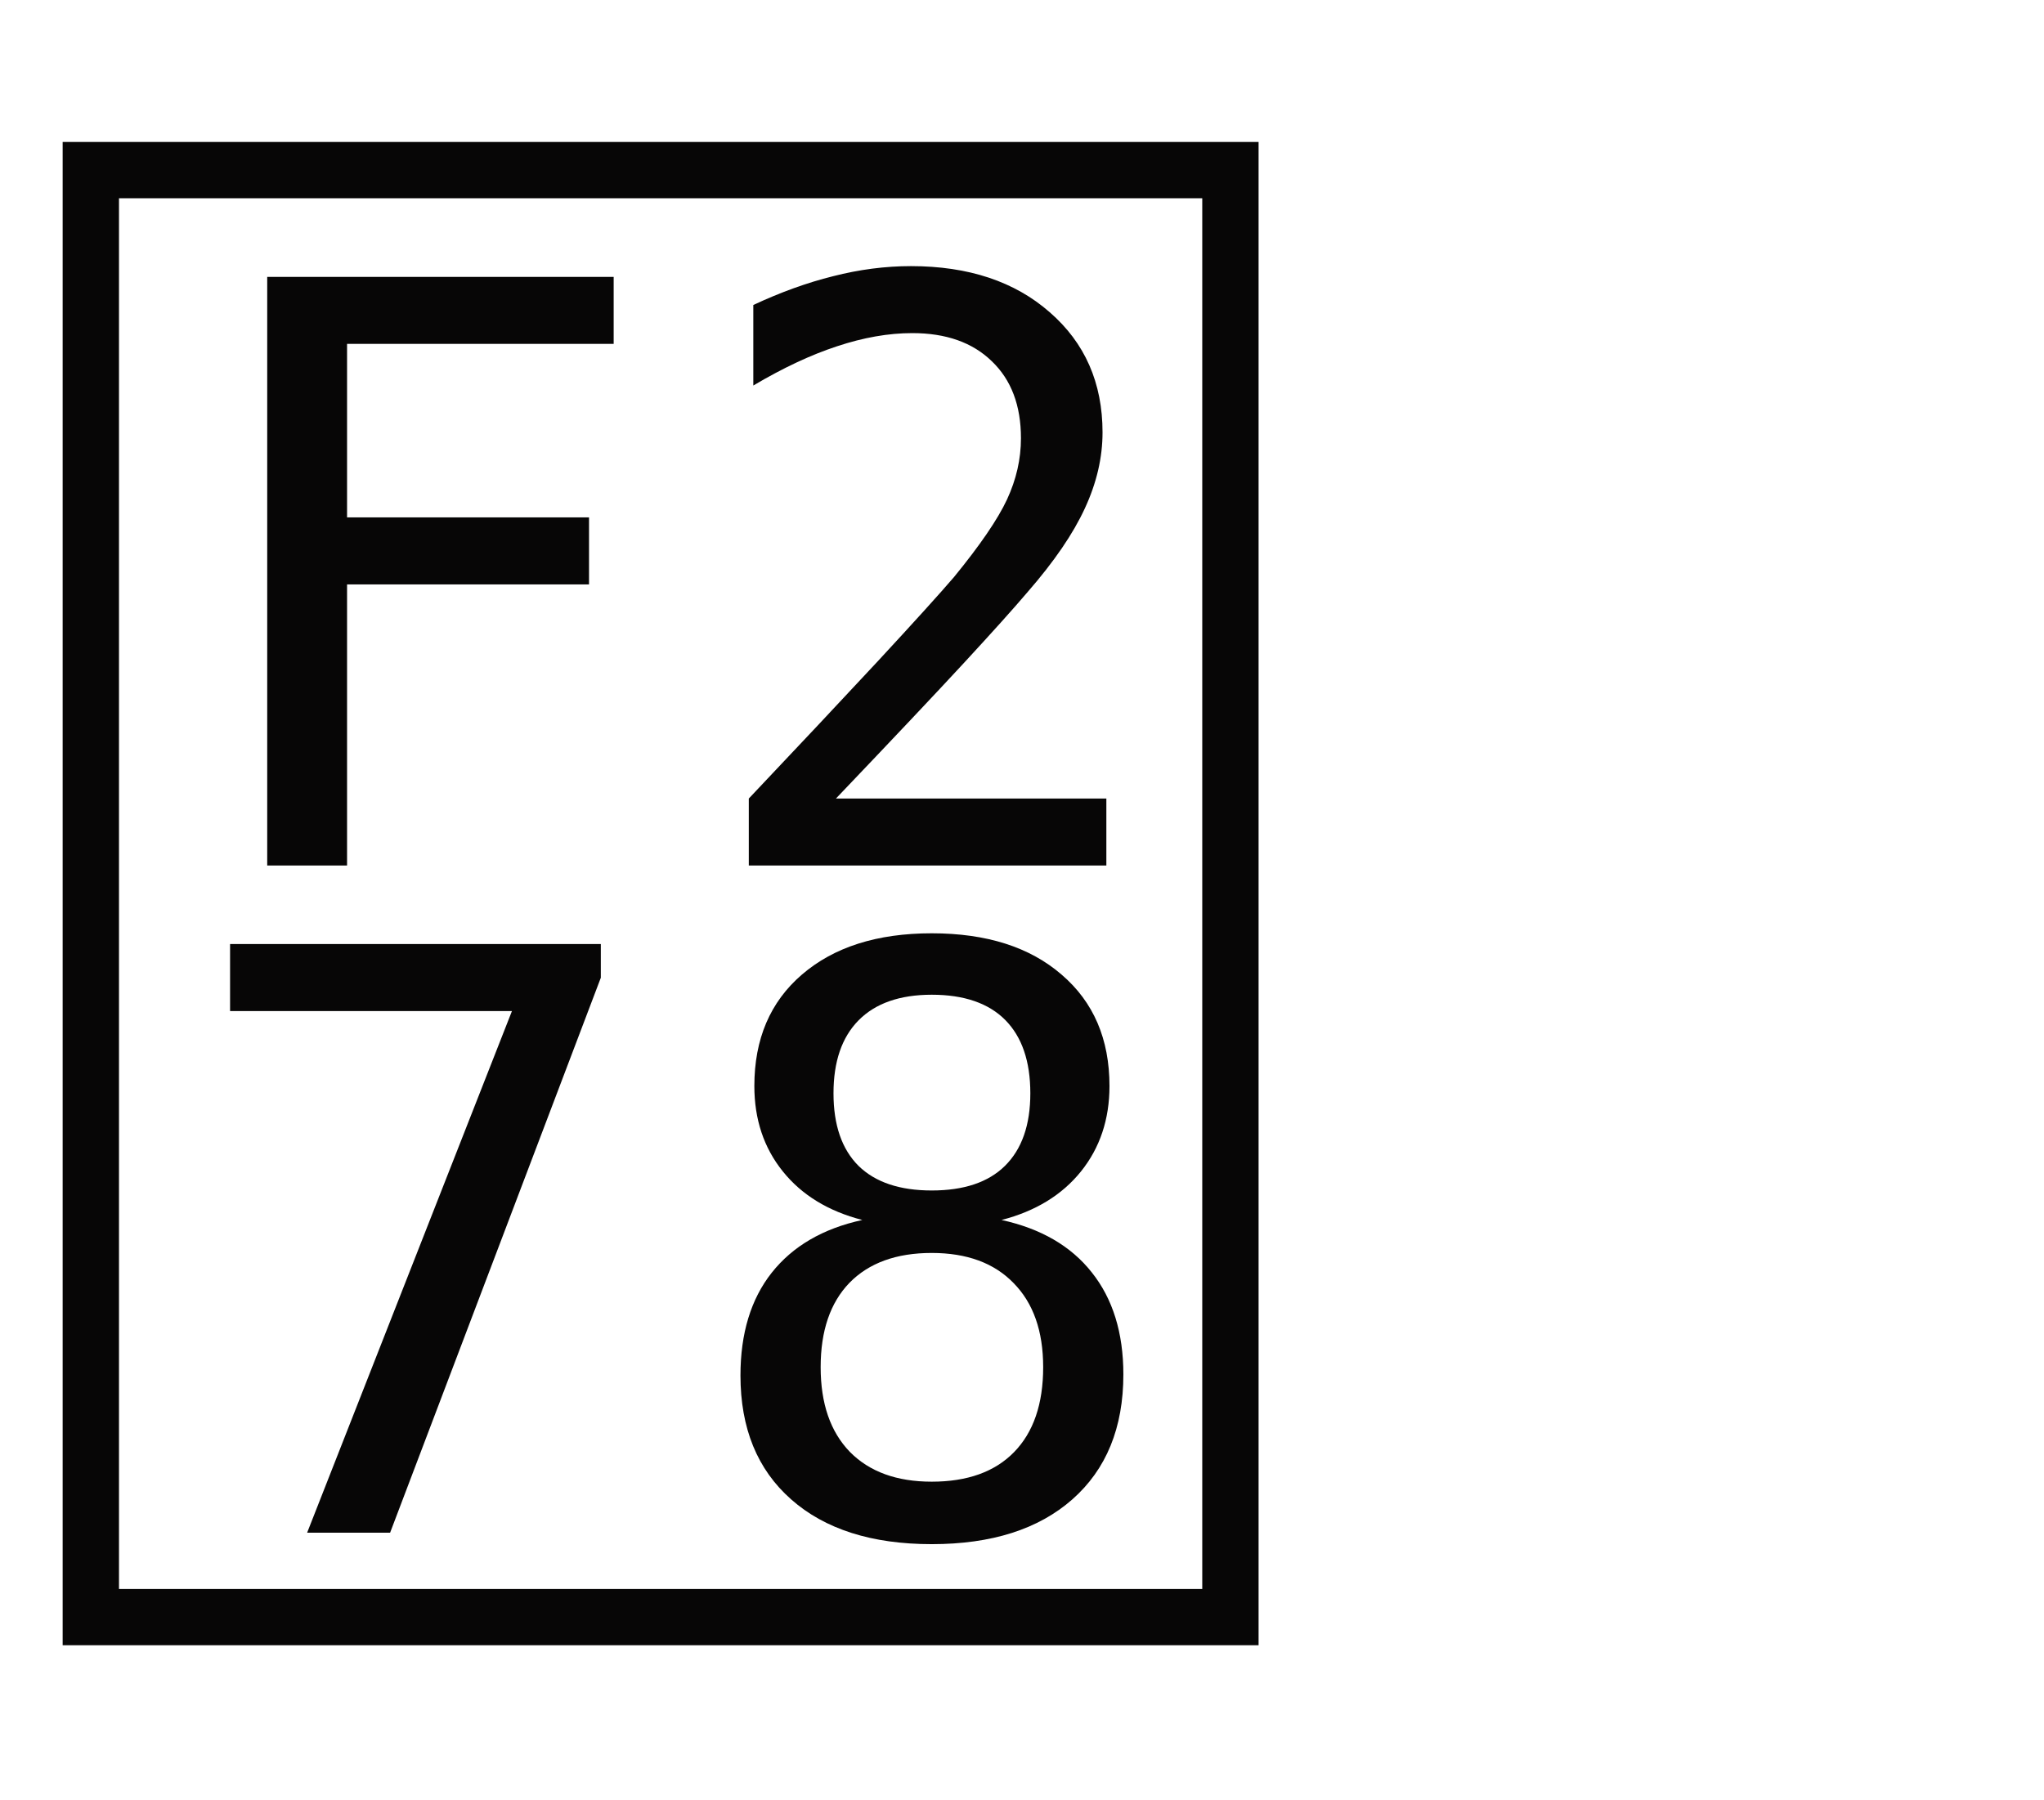
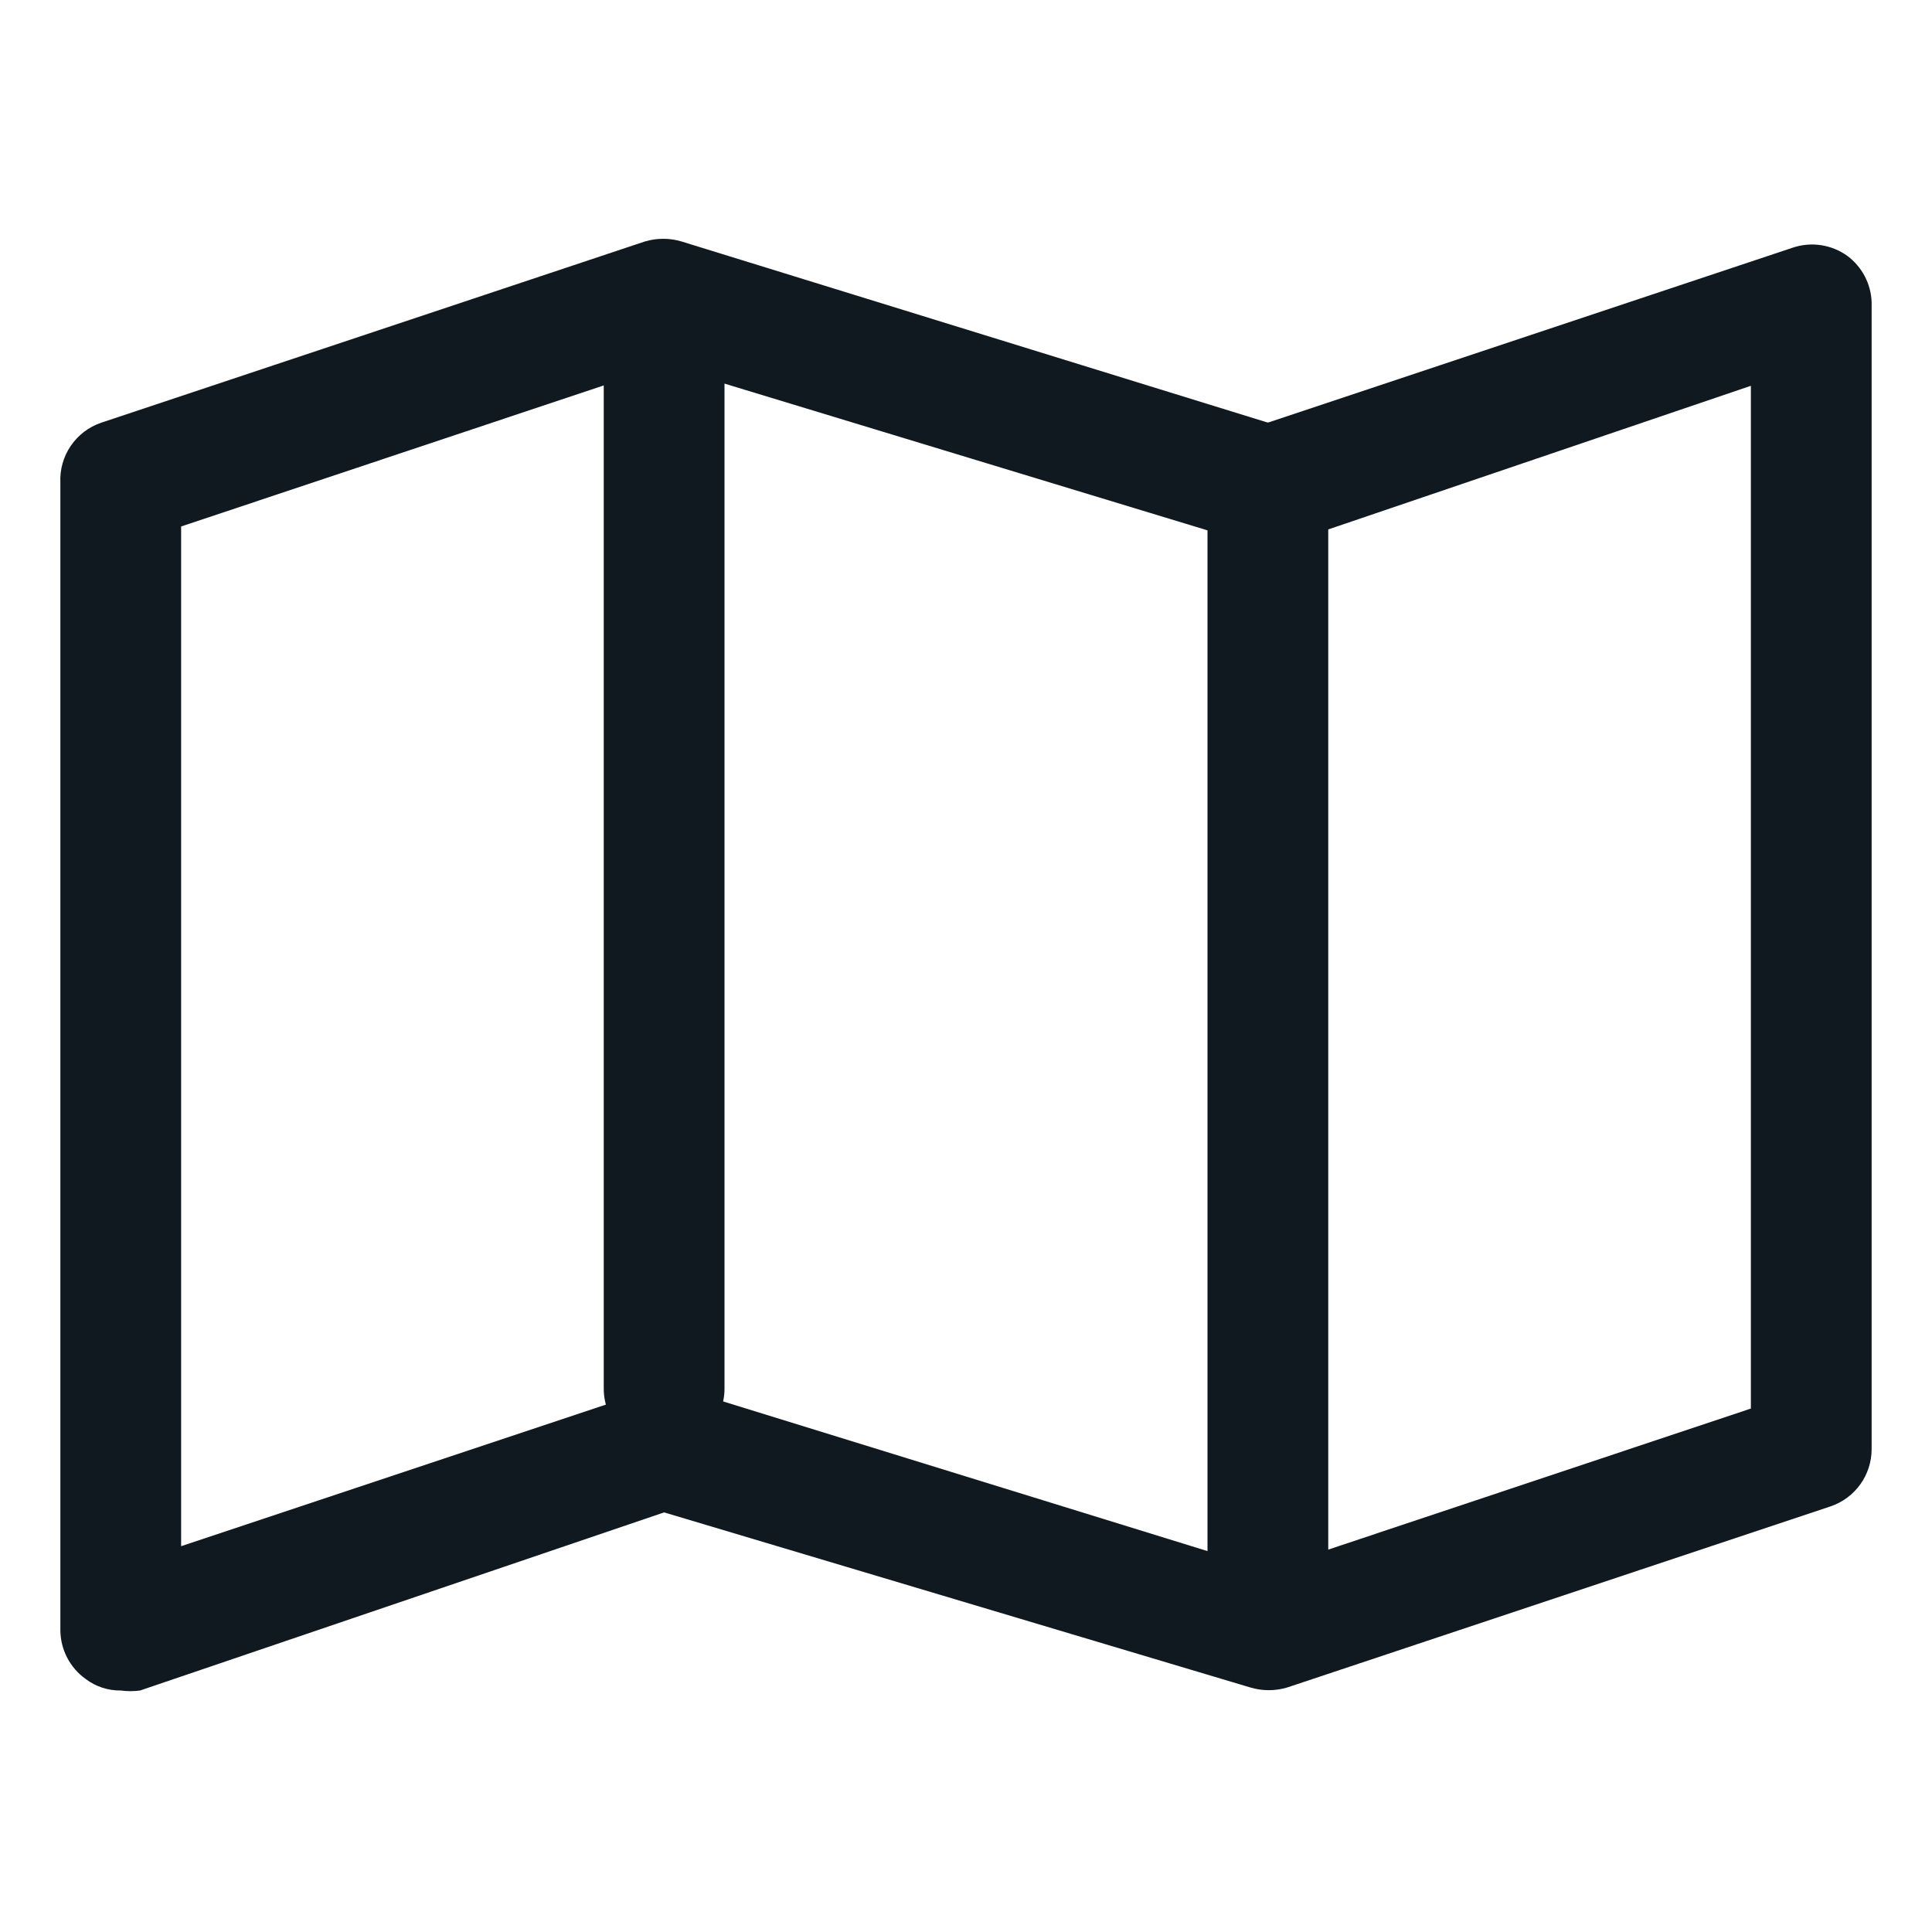
- <svg xmlns="http://www.w3.org/2000/svg" width="92" height="81" viewBox="0 0 92 81">
-   <text id="_" data-name="" transform="translate(46 69)" fill="#070606" font-size="80" font-family="FontAwesome">
-     <tspan x="-45.714" y="0"></tspan>
-   </text>
+ <svg xmlns="http://www.w3.org/2000/svg" viewBox="0 0 32 32">
+   <defs>
+     <style>.cls-1{fill:#101820;}</style>
+   </defs>
+   <g data-name="Layer 23" id="Layer_23">
+     <path class="cls-1" d="M2,28a.94.94,0,0,1-.58-.19A1,1,0,0,1,1,27V8a1,1,0,0,1,.68-1l9-3a1.06,1.06,0,0,1,.61,0L21,7l8.7-2.9a1,1,0,0,1,.9.14A1,1,0,0,1,31,5V24a1,1,0,0,1-.68.95l-9,3a1.06,1.06,0,0,1-.61,0L11,25.05,2.32,28A1.19,1.19,0,0,1,2,28Zm9-5a1,1,0,0,1,.29,0L21,26l8-2.67V6.39L21.32,9a1.06,1.06,0,0,1-.61,0L11,6.05,3,8.72V25.61l7.68-2.56A1.19,1.19,0,0,1,11,23Zm19,1h0Z" />
+     <path class="cls-1" d="M21,27a1,1,0,0,1-1-1V8a1,1,0,0,1,2,0V26A1,1,0,0,1,21,27Z" />
+     <path class="cls-1" d="M11,24a1,1,0,0,1-1-1V5a1,1,0,0,1,2,0V23A1,1,0,0,1,11,24Z" />
+   </g>
</svg>
